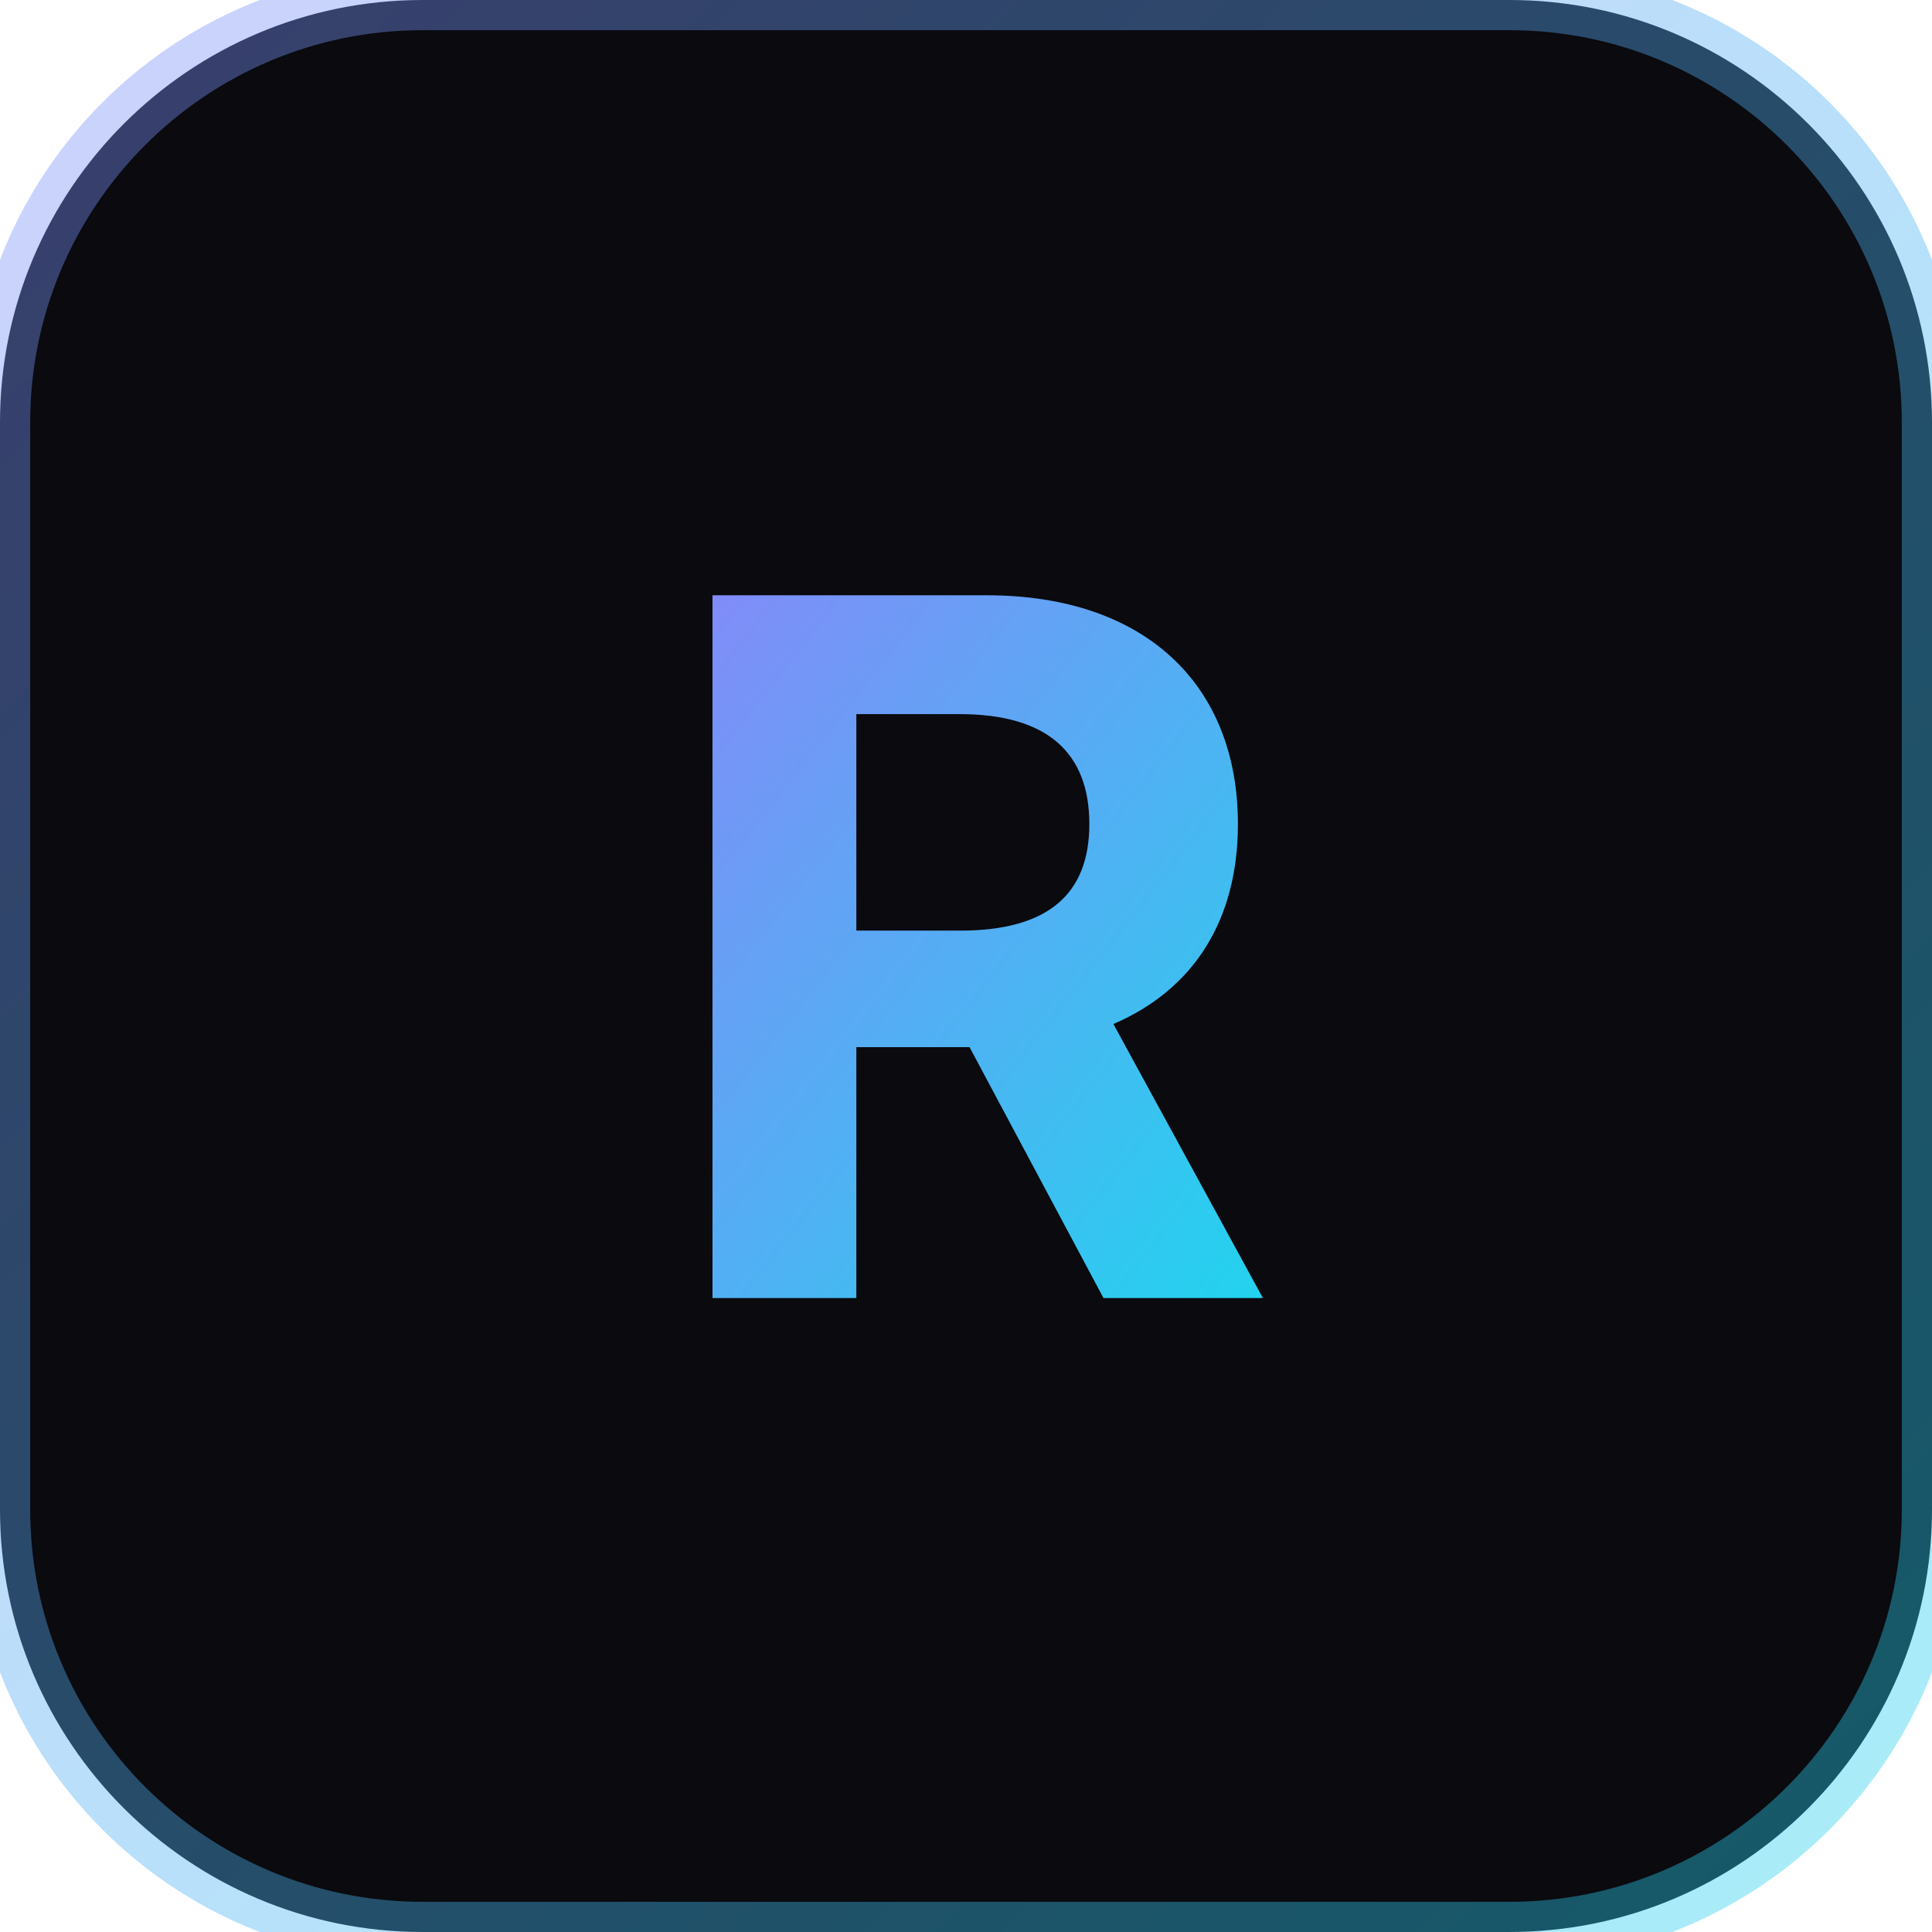
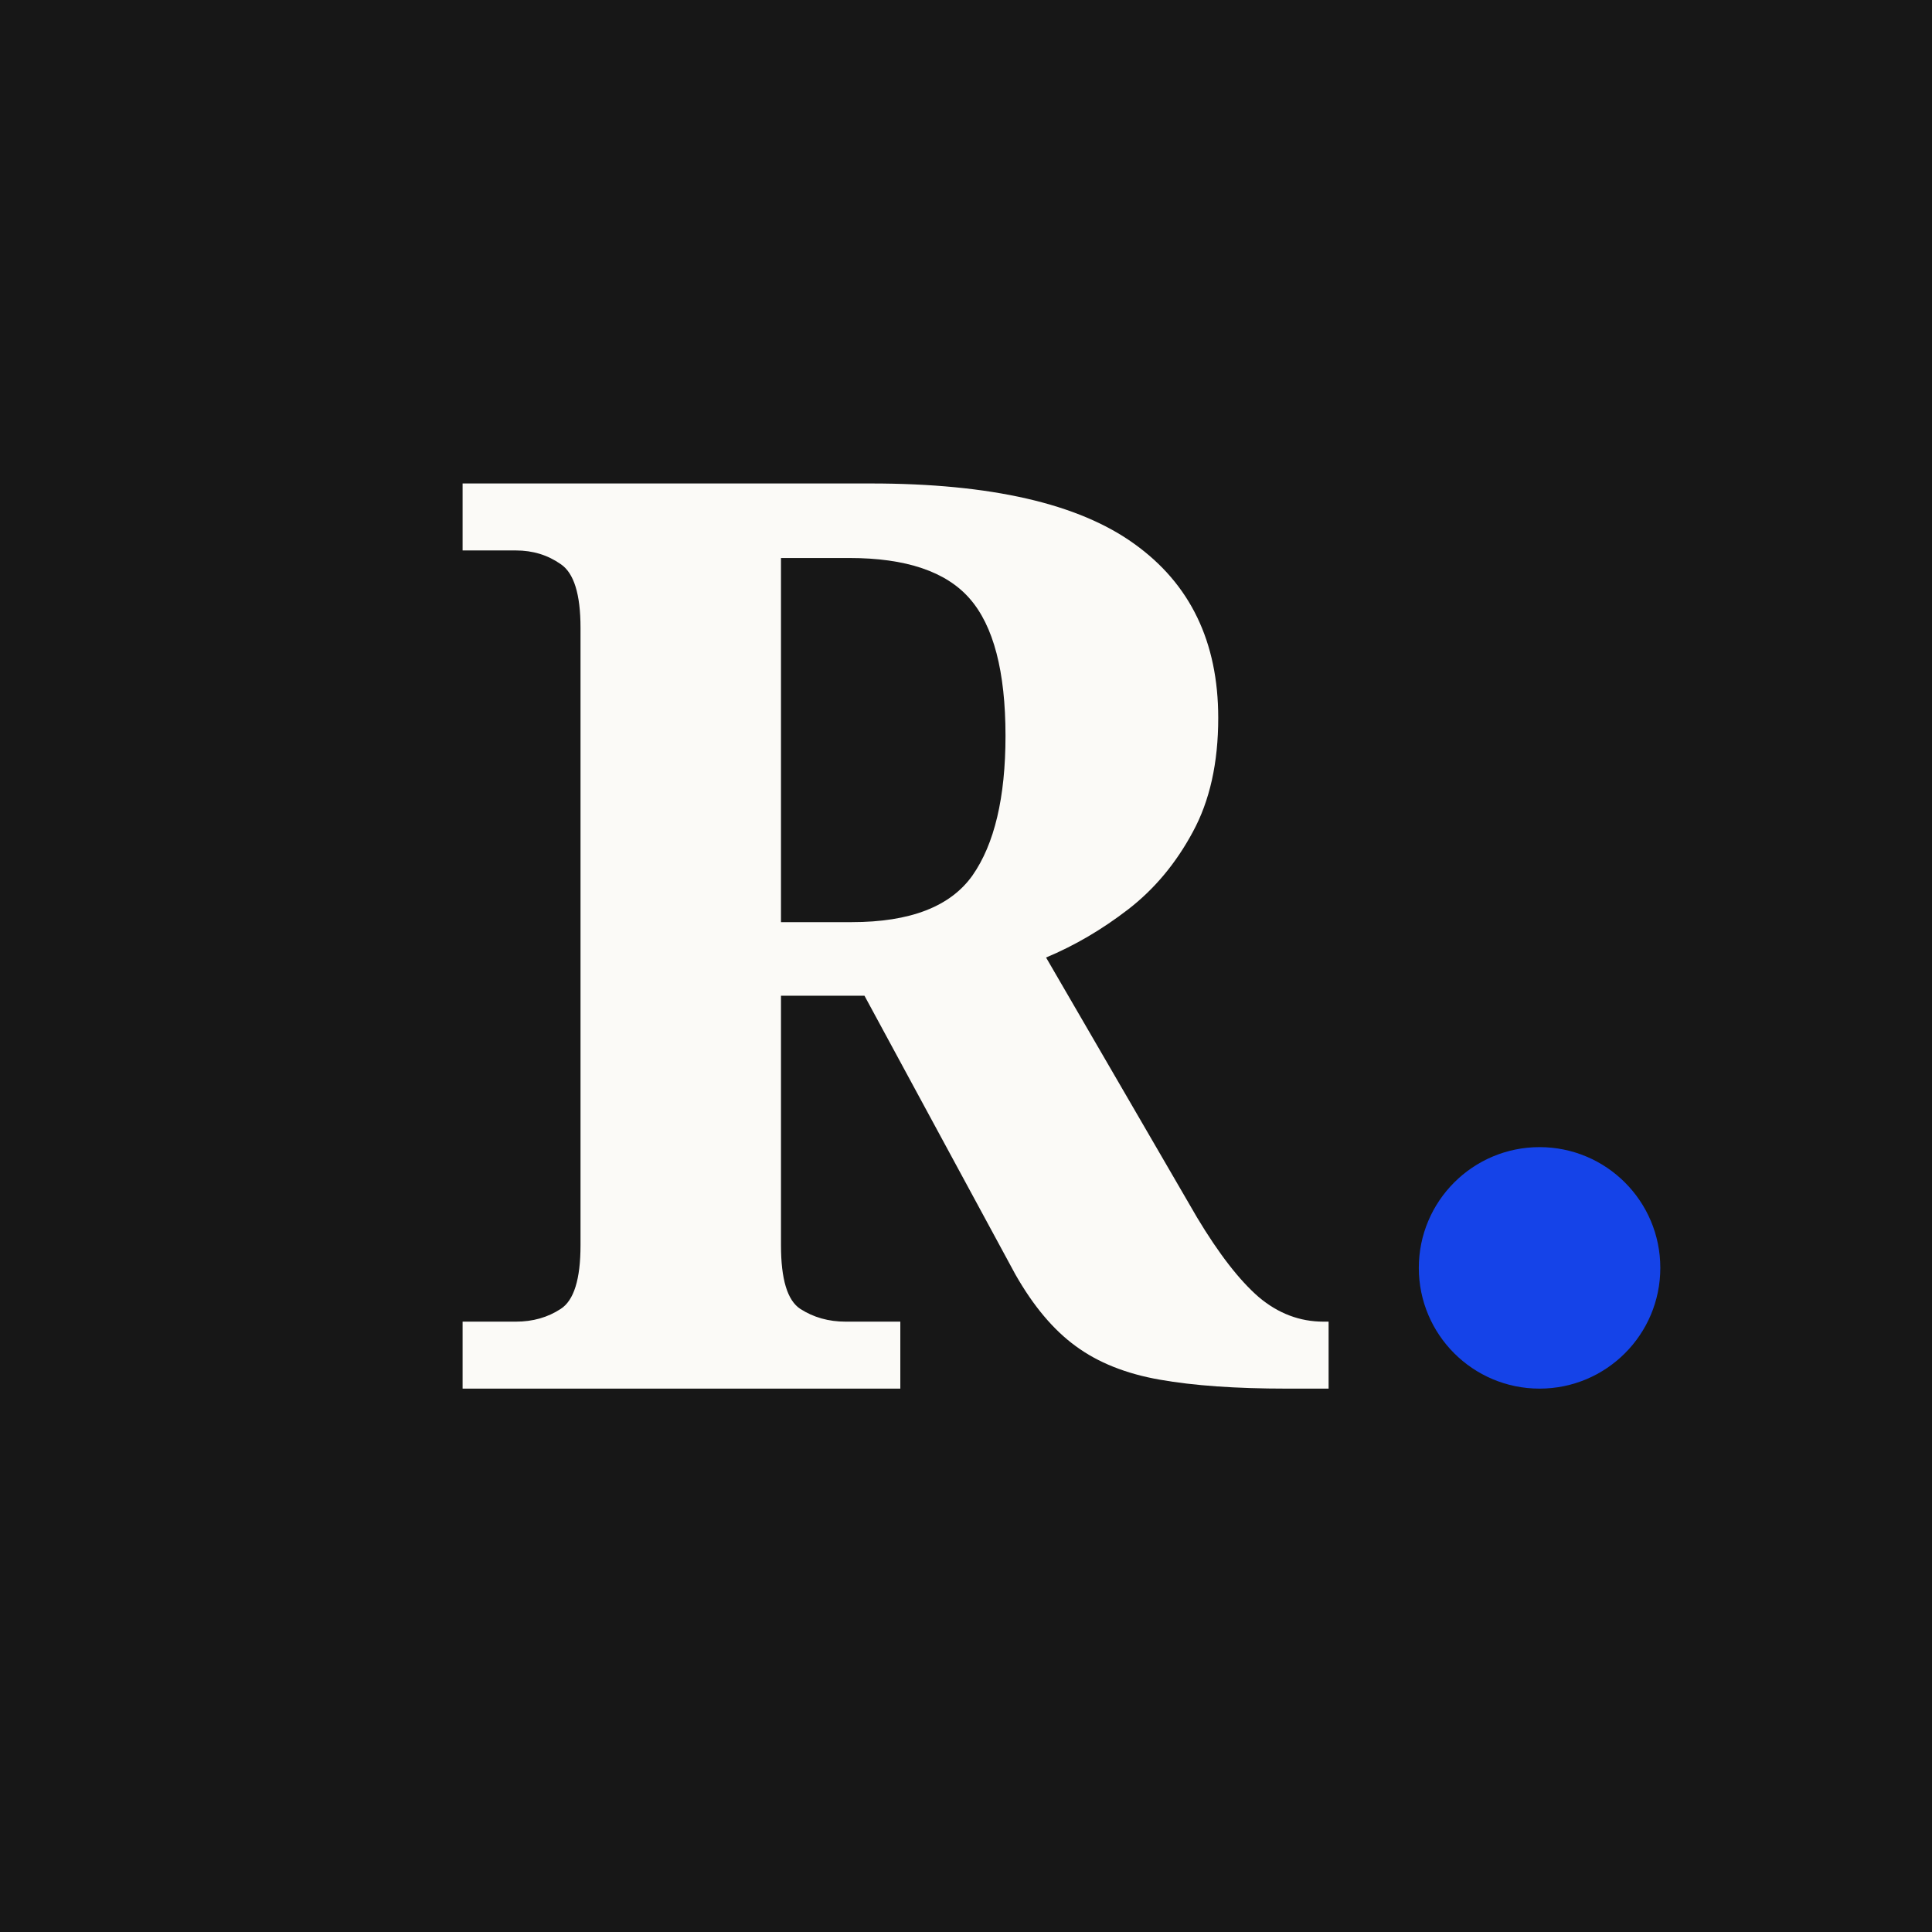
<svg xmlns="http://www.w3.org/2000/svg" width="64" height="64" viewBox="0 0 64 64">
-   <defs>
-     <linearGradient id="g" x1="0" y1="0" x2="1" y2="1">
-       <stop offset="0" stop-color="#818cf8" />
-       <stop offset="1" stop-color="#22d3ee" />
-     </linearGradient>
-   </defs>
-   <rect width="64" height="64" rx="14" fill="#0a0a0f" />
-   <rect width="64" height="64" rx="14" fill="none" stroke="url(#g)" stroke-opacity="0.4" stroke-width="2" />
-   <text x="32" y="43" font-family="ui-sans-serif, system-ui, -apple-system, sans-serif" font-size="32" font-weight="700" fill="url(#g)" text-anchor="middle">R</text>
+   <rect width="64" height="64" fill="#171717" />
+   <text x="29" y="46" font-family="Didot, 'Bodoni MT', Georgia, serif" font-size="42" font-weight="600" letter-spacing="-2" fill="#fbfaf7" text-anchor="middle">R</text>
+   <circle cx="51" cy="42" r="4" fill="#1543e8" />
</svg>
